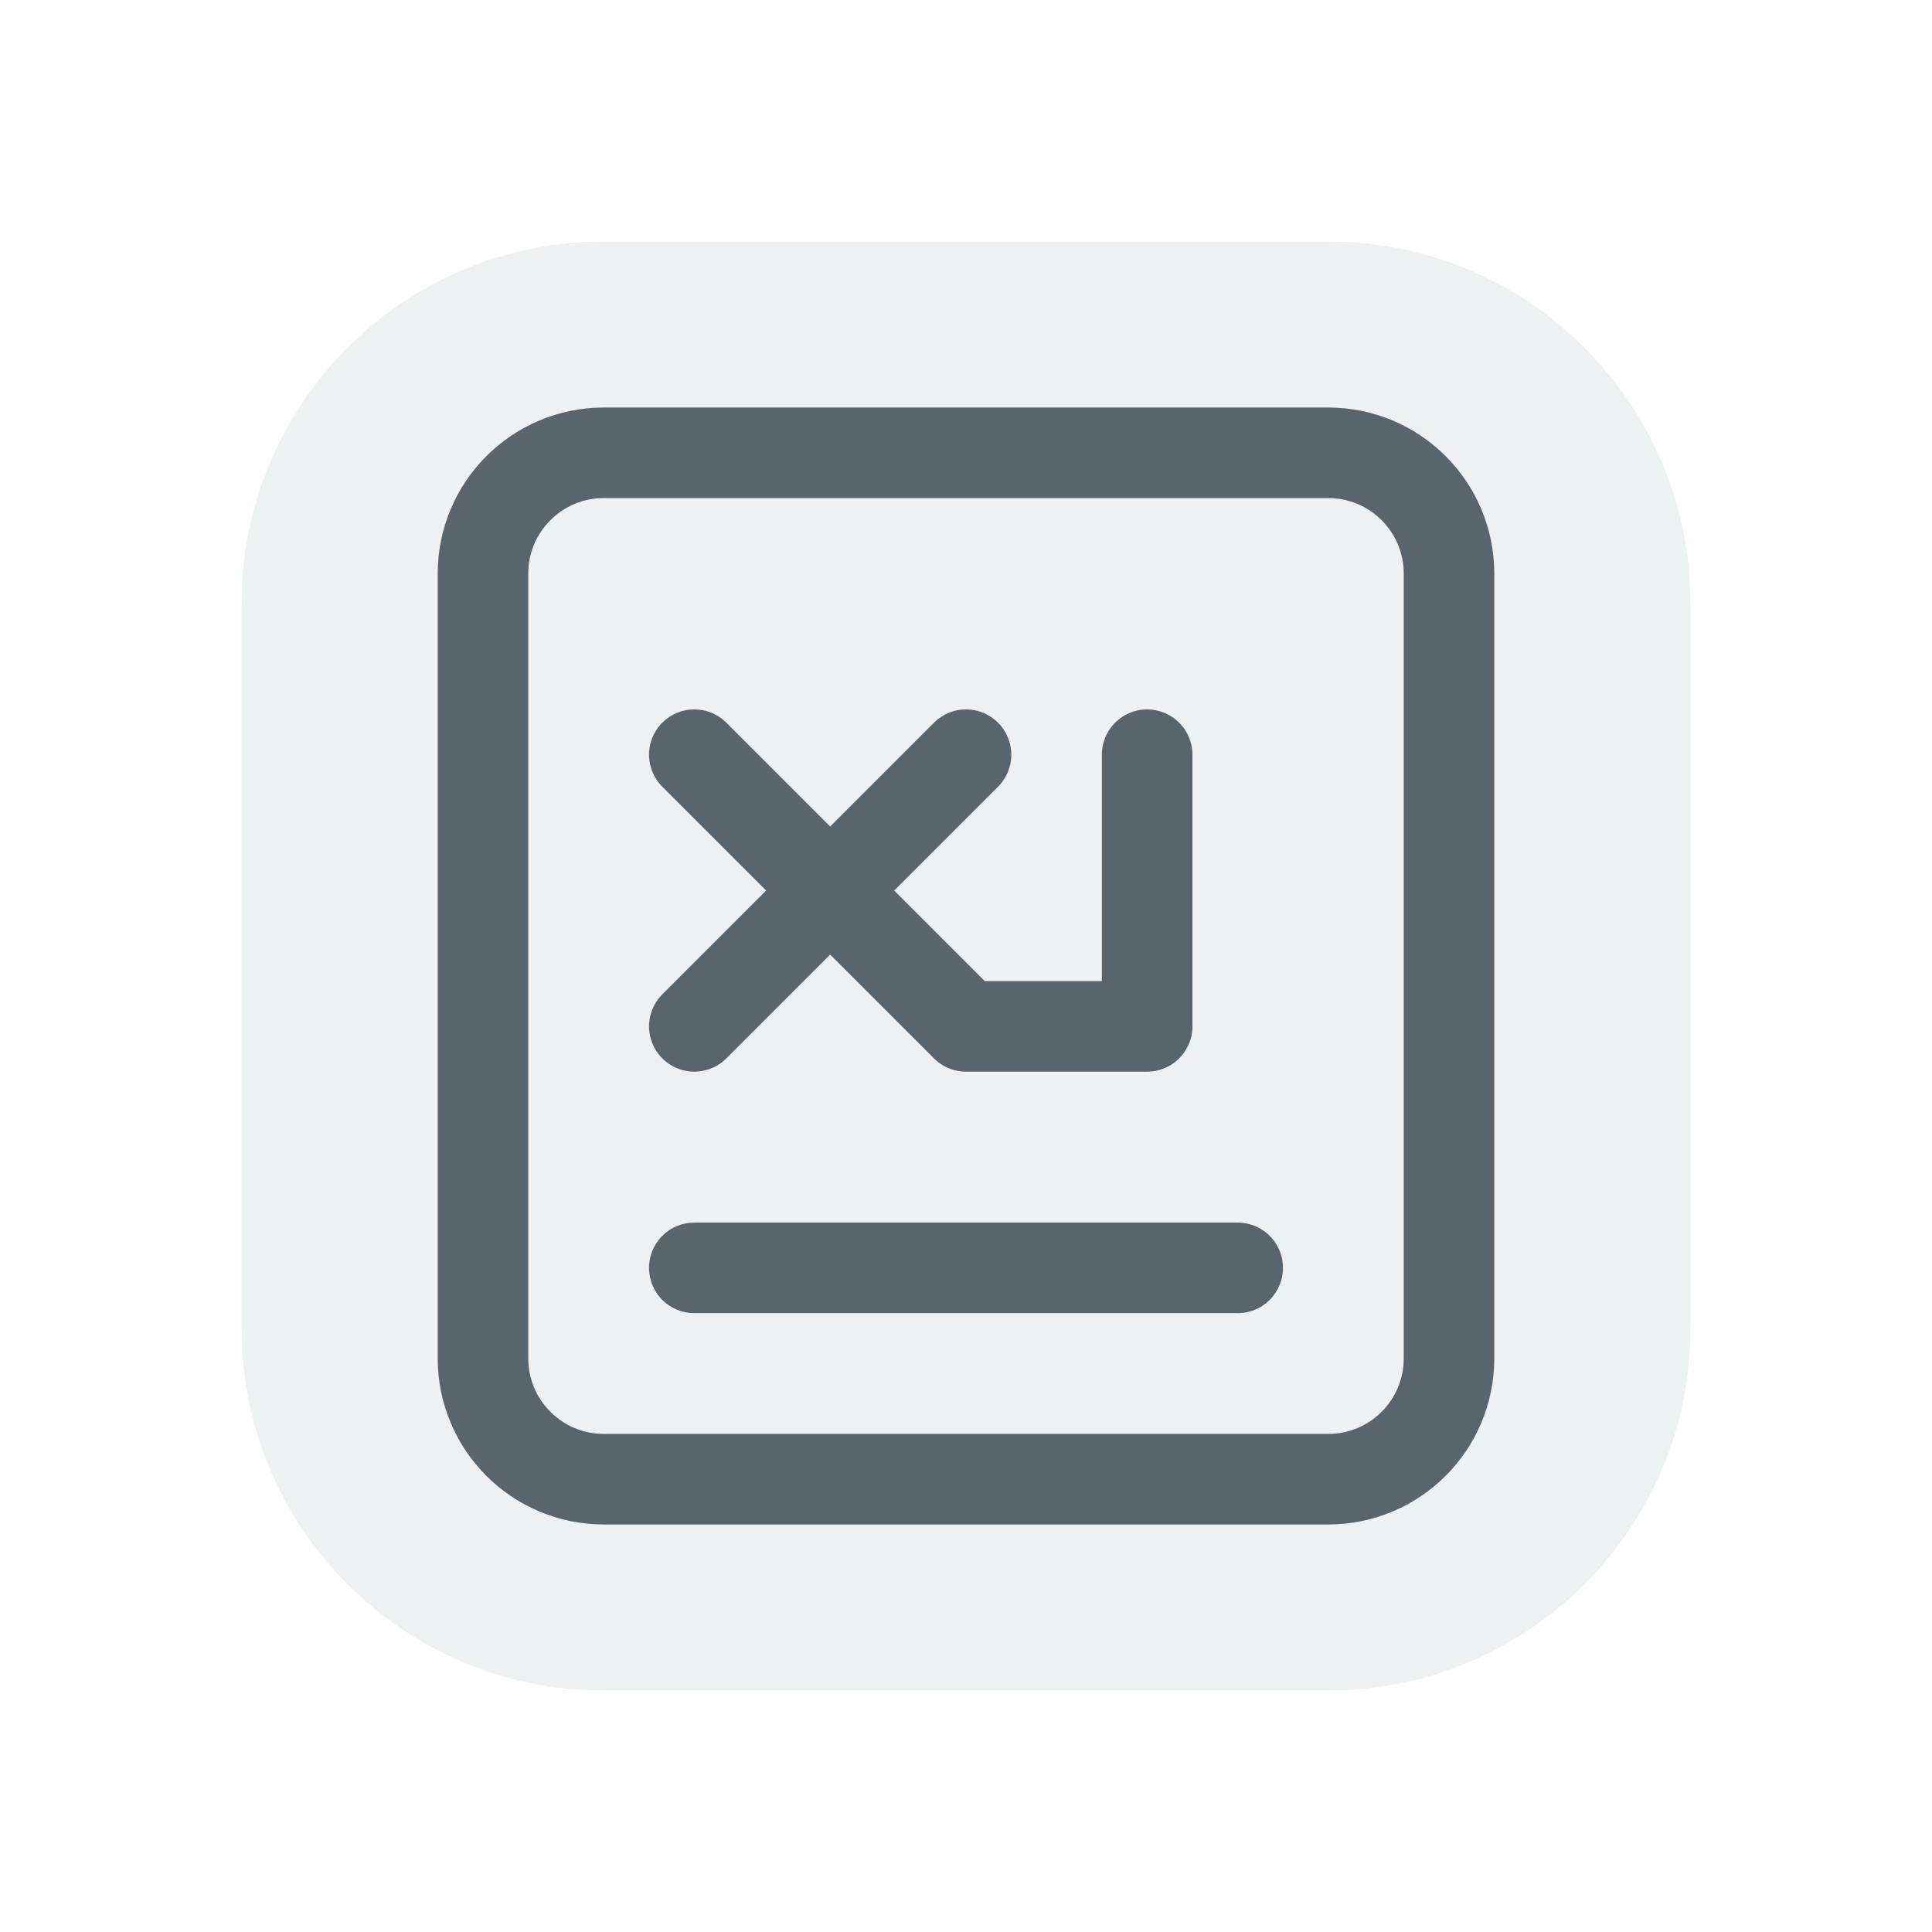
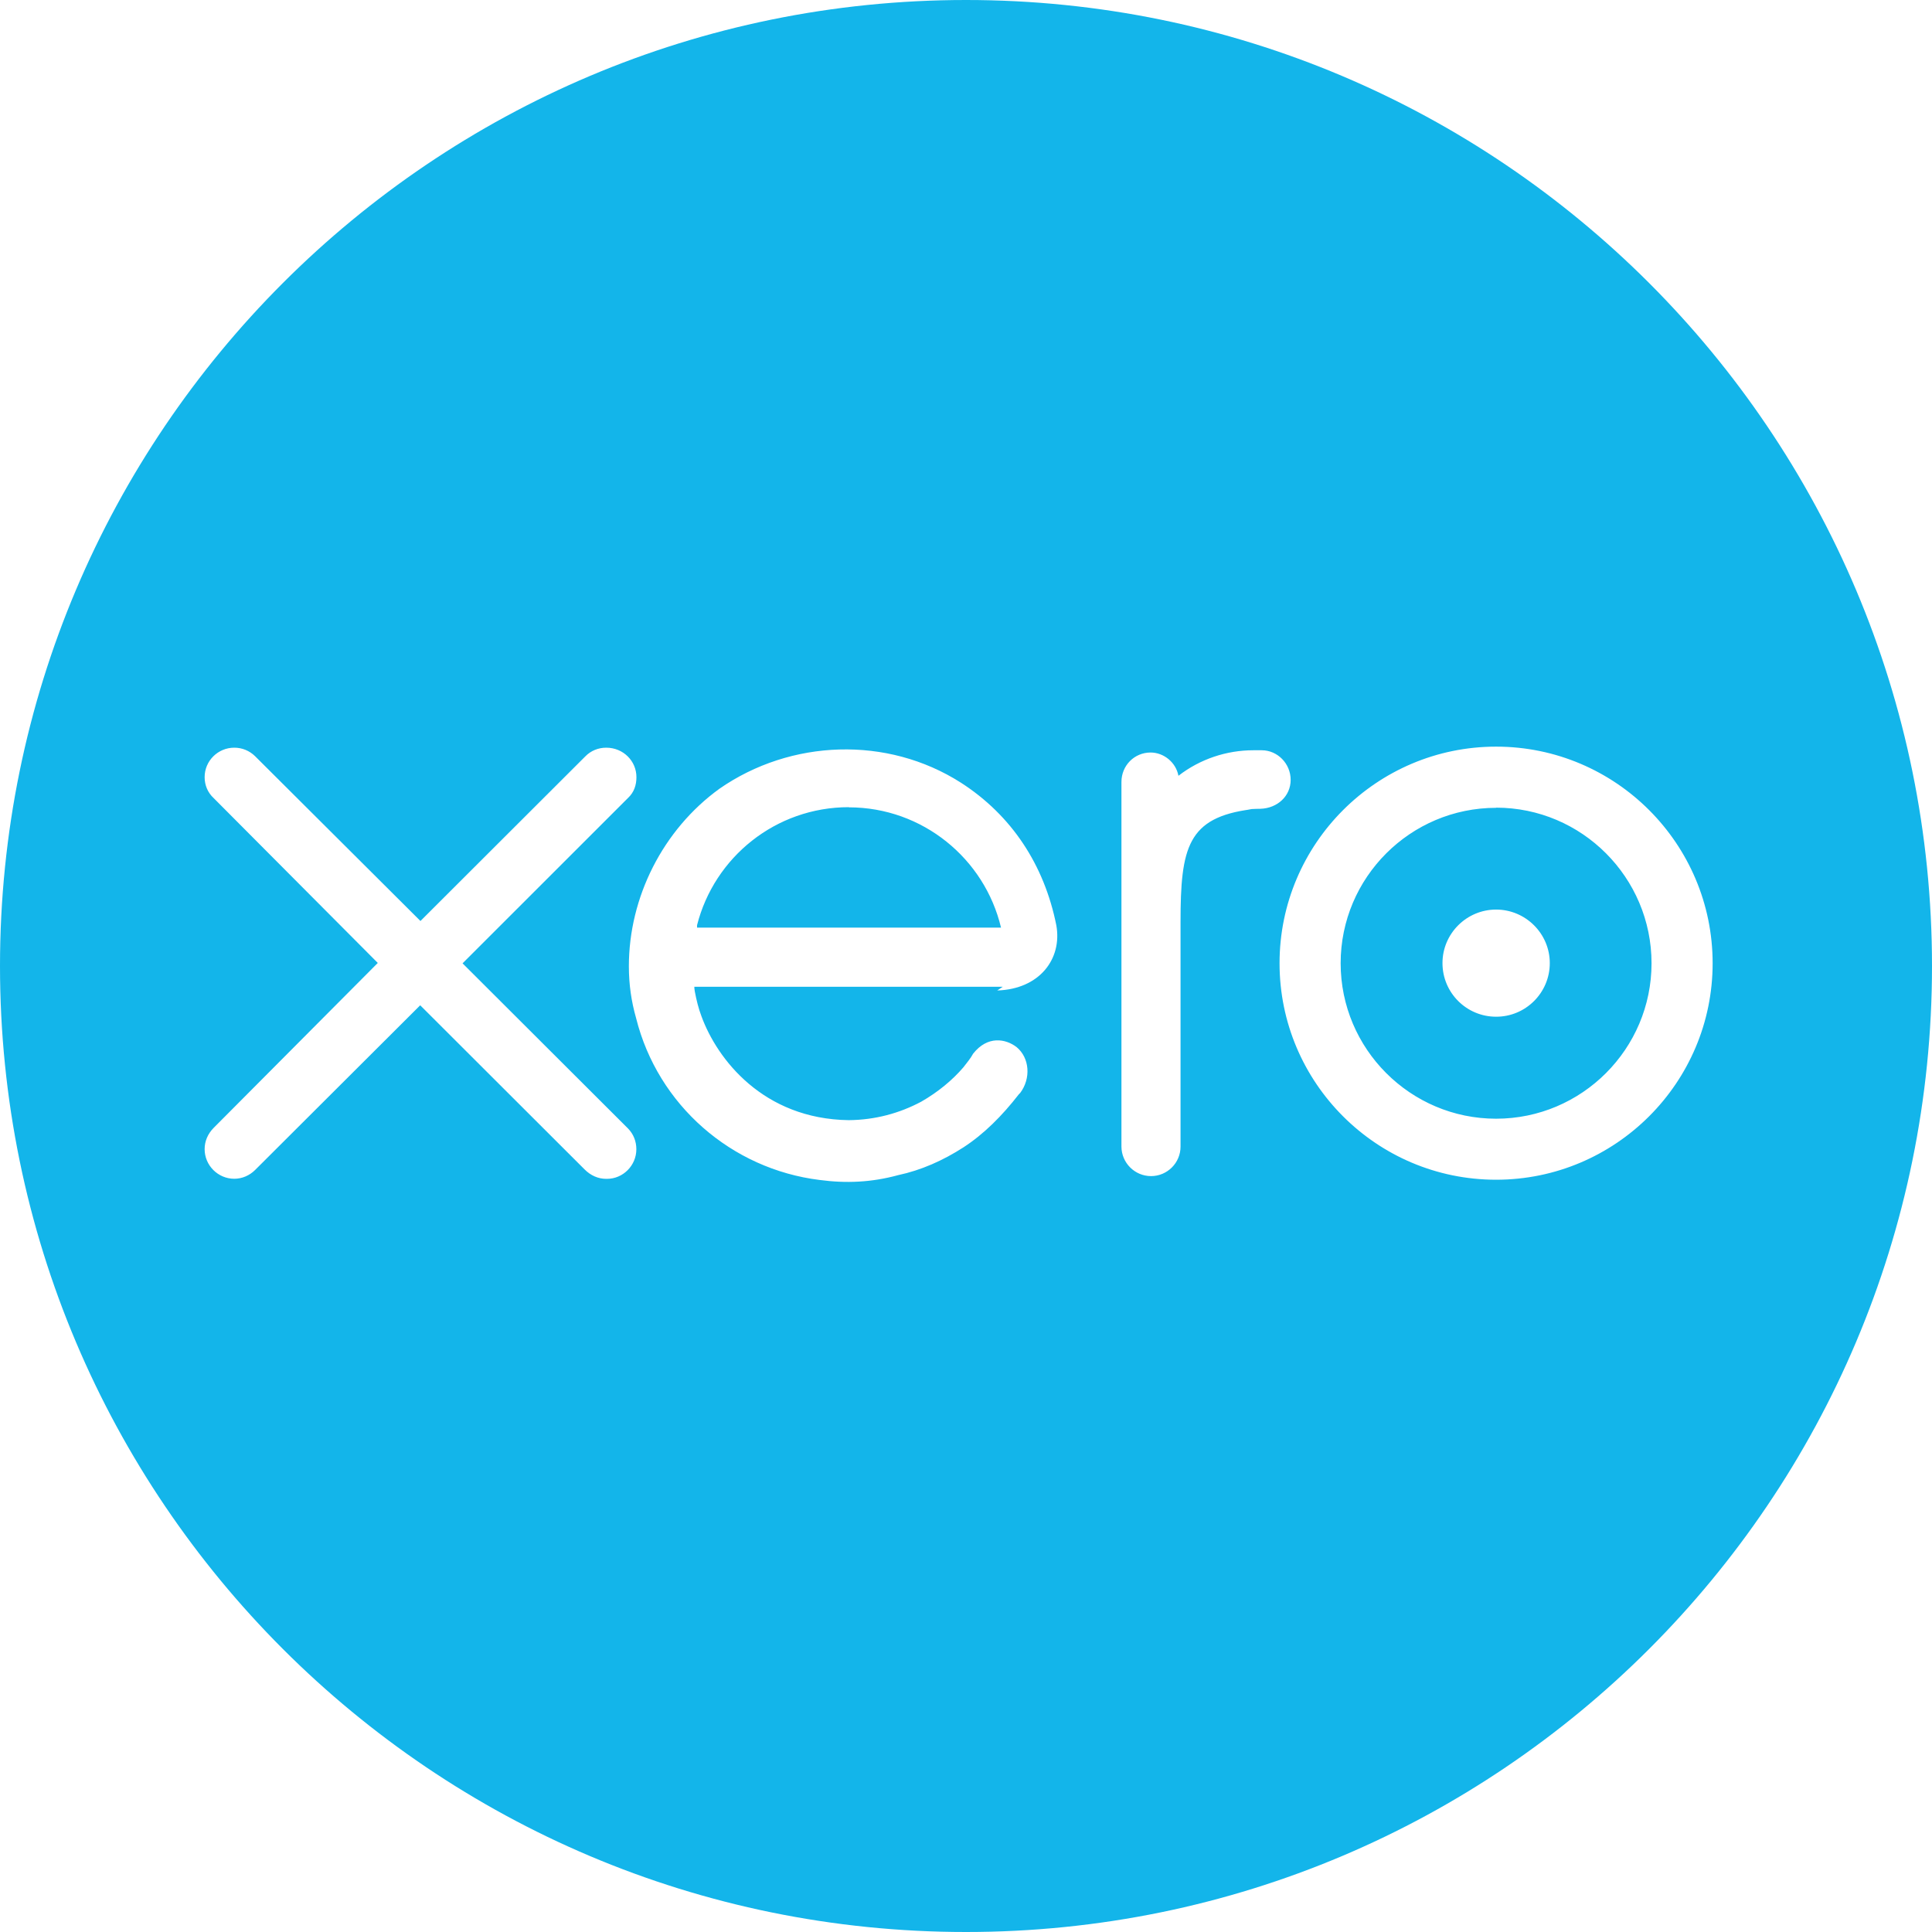
- <svg xmlns="http://www.w3.org/2000/svg" viewBox="0 0 64 64" fill="none">
-   <rect x="8" y="8" width="48" height="48" rx="12" fill="#eef1f2" />
-   <rect x="16" y="15" width="32" height="34" rx="4" stroke="#59656c" stroke-width="3" />
-   <path d="m23 25 9 9m0-9-9 9m15-9v9h-6m-9 8h18" stroke="#59656c" stroke-linecap="round" stroke-linejoin="round" stroke-width="3" />
+ <svg xmlns="http://www.w3.org/2000/svg" role="img" viewBox="0 0 24 24">
+   <path fill="#13B5EA" d="M12 0C5.373 0 0 5.373 0 12s5.373 12 12 12 12-5.373 12-12S18.627 0 12 0zm6.585 14.655c-1.485 0-2.69-1.206-2.69-2.689 0-1.485 1.207-2.691 2.69-2.691 1.485 0 2.69 1.207 2.69 2.691s-1.207 2.689-2.69 2.689zM7.53 14.644c-.099 0-.192-.041-.267-.116l-2.043-2.04-2.052 2.047c-.069.068-.16.108-.258.108-.202 0-.368-.166-.368-.368 0-.099.04-.191.111-.263l2.04-2.05-2.038-2.047c-.075-.069-.113-.162-.113-.261 0-.203.166-.366.368-.366.098 0 .188.037.258.105l2.055 2.048 2.048-2.045c.069-.071.162-.108.26-.108.211 0 .375.165.375.366 0 .098-.029.188-.104.258l-2.056 2.055 2.055 2.051c.068.069.104.16.104.258 0 .202-.165.368-.365.368h-.01zm8.017-4.591c-.796.101-.882.476-.882 1.404v2.787c0 .202-.165.366-.366.366-.203 0-.367-.165-.368-.366v-4.53c0-.204.16-.366.362-.366.166 0 .316.125.346.289.27-.209.6-.317.93-.317h.105c.195 0 .359.165.359.368 0 .201-.164.352-.375.359 0 0-.09 0-.164.008l.053-.002zm-3.091 2.205H8.625c0 .019.003.037.006.057.02.105.045.211.083.31.194.531.765 1.275 1.829 1.29.33-.003.631-.086.9-.229.21-.12.391-.271.525-.428.045-.058.09-.112.12-.168.18-.229.405-.186.54-.083.164.135.18.391.045.57l-.016.016c-.21.27-.435.495-.689.66-.255.164-.525.284-.811.345-.33.09-.645.104-.975.06-1.095-.135-2.01-.93-2.28-2.01-.06-.21-.09-.42-.09-.645 0-.855.421-1.695 1.125-2.205.885-.615 2.085-.66 3-.075.63.405 1.035 1.021 1.185 1.771.075.419-.21.794-.734.81l.068-.046zm6.129-2.223c-1.064 0-1.931.865-1.931 1.931 0 1.064.866 1.931 1.931 1.931s1.931-.867 1.931-1.931c0-1.065-.866-1.933-1.931-1.933v.002zm0 2.595c-.367 0-.666-.297-.666-.666 0-.367.3-.665.666-.665.367 0 .667.299.667.665 0 .369-.3.667-.667.666zm-8.04-2.603c-.91 0-1.672.623-1.886 1.466v.03h3.776c-.203-.855-.973-1.494-1.891-1.494v-.002z" />
</svg>
